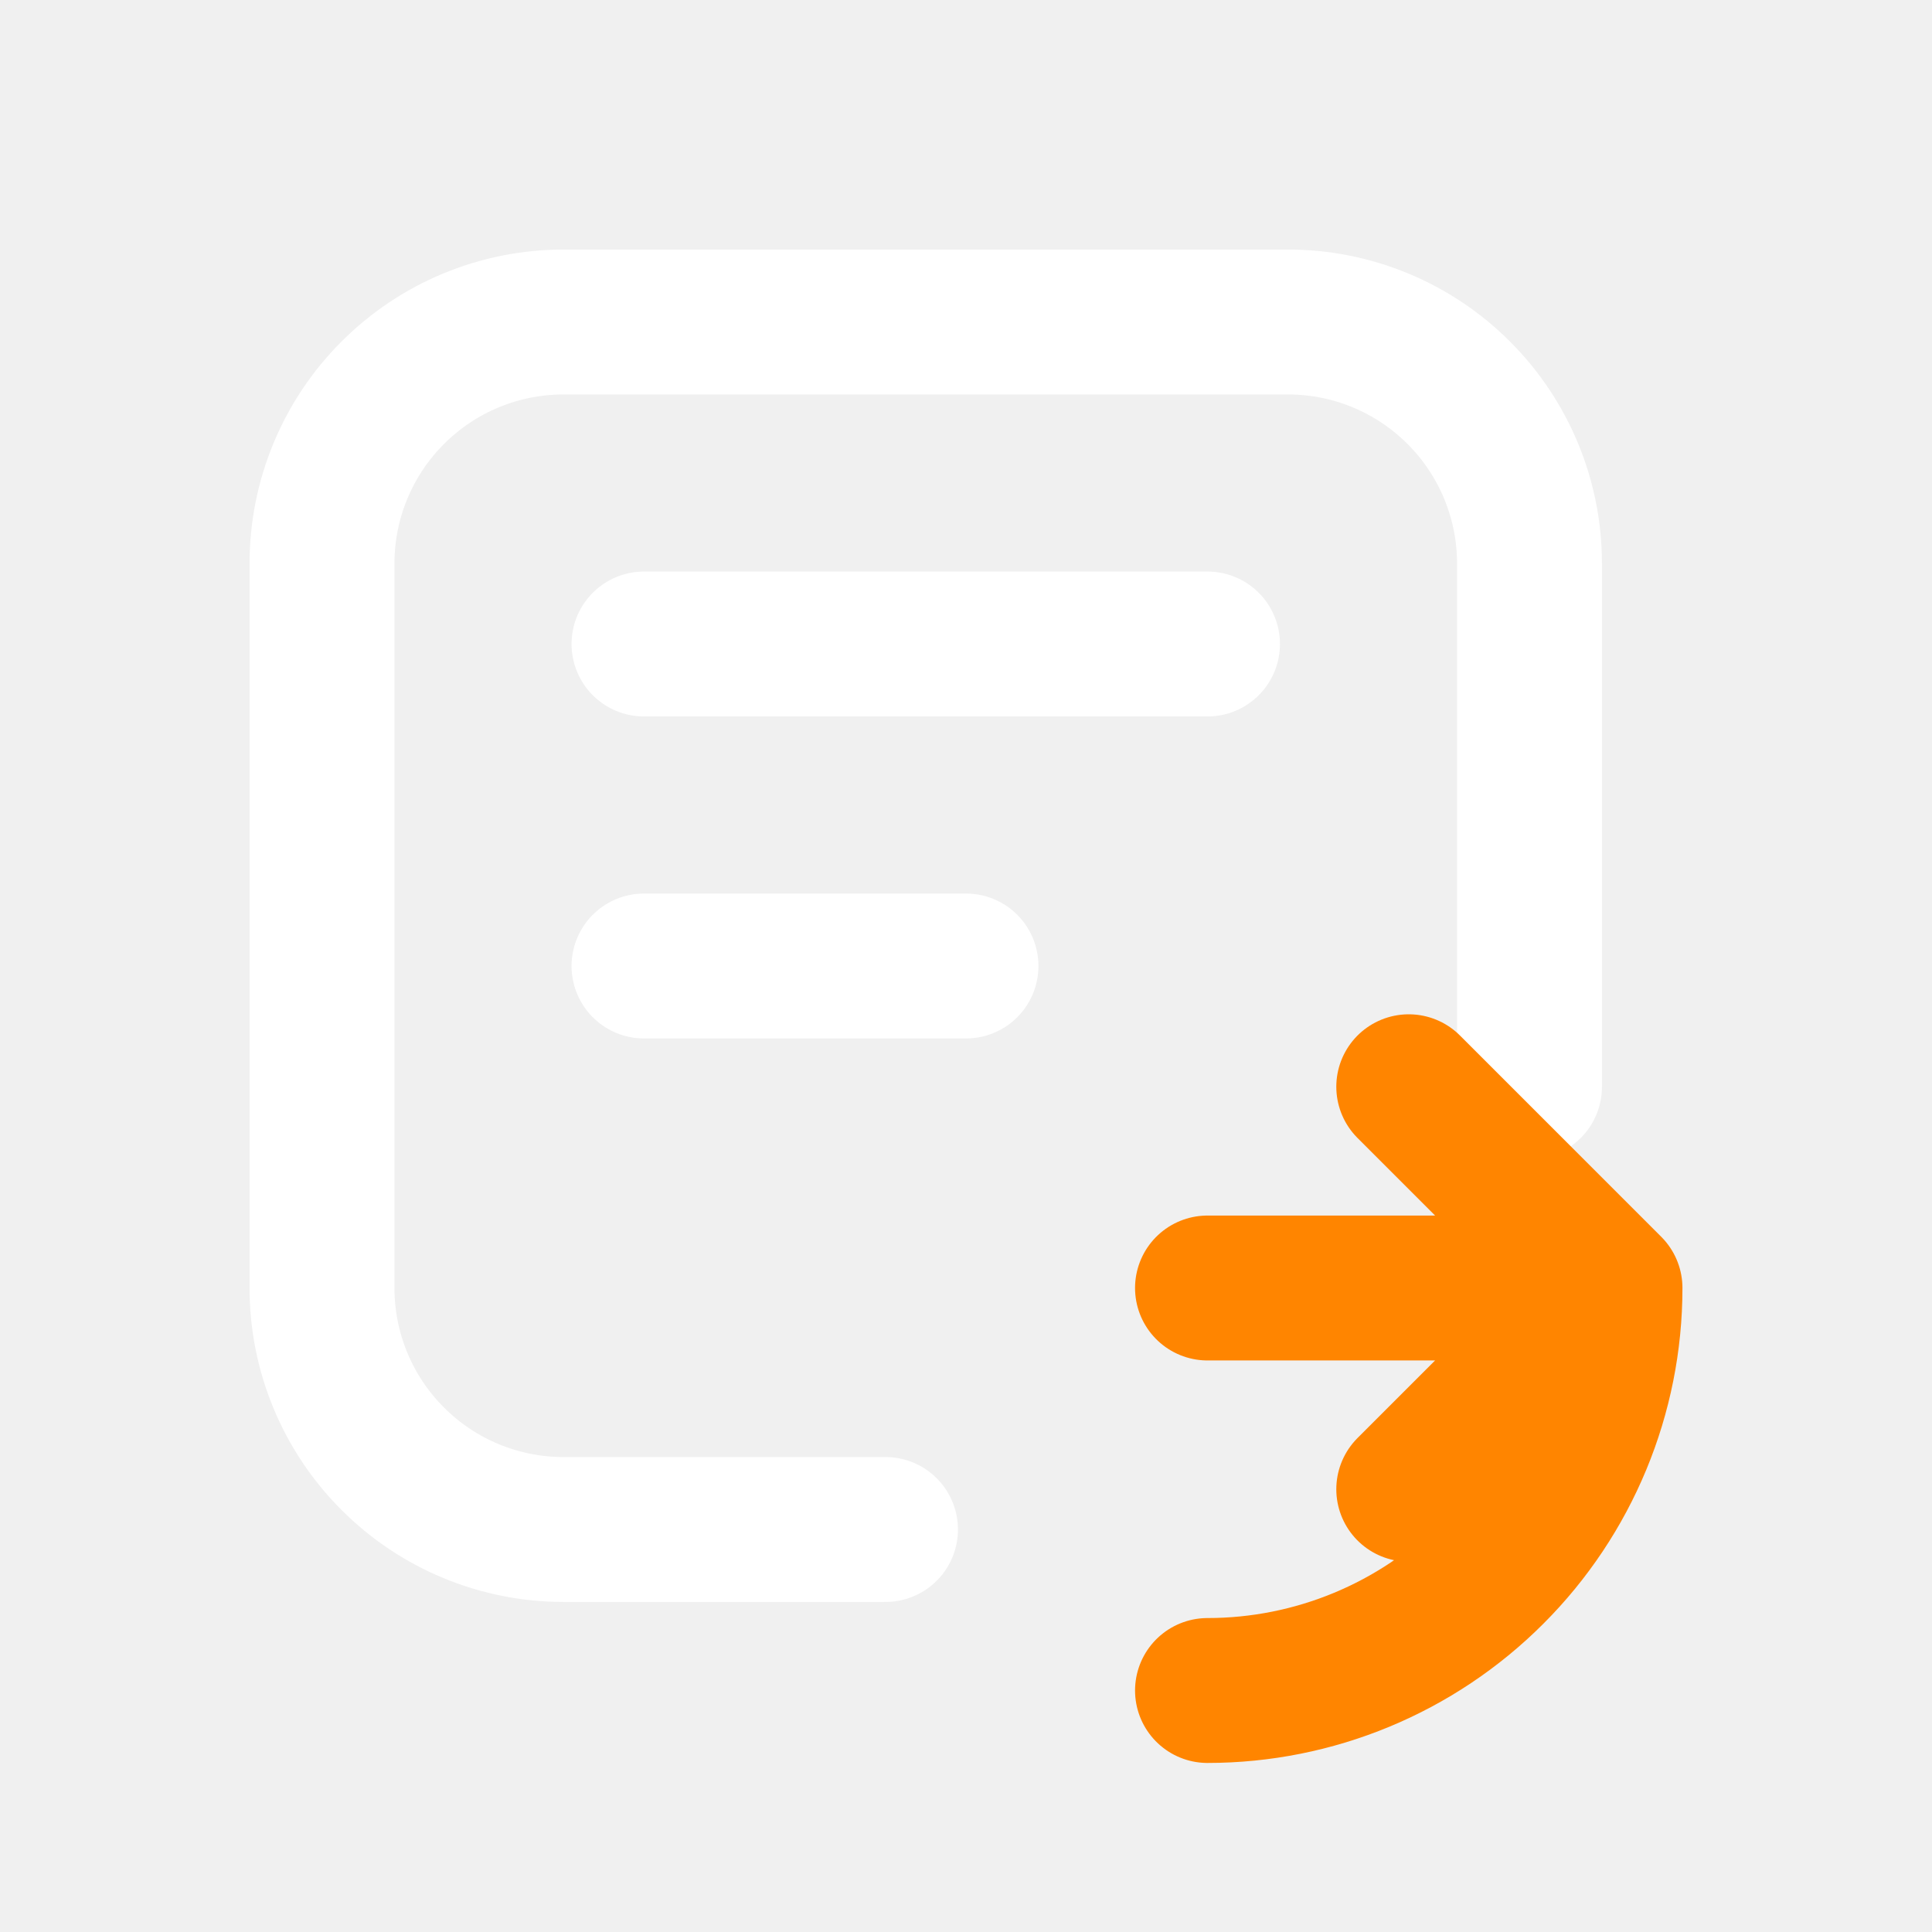
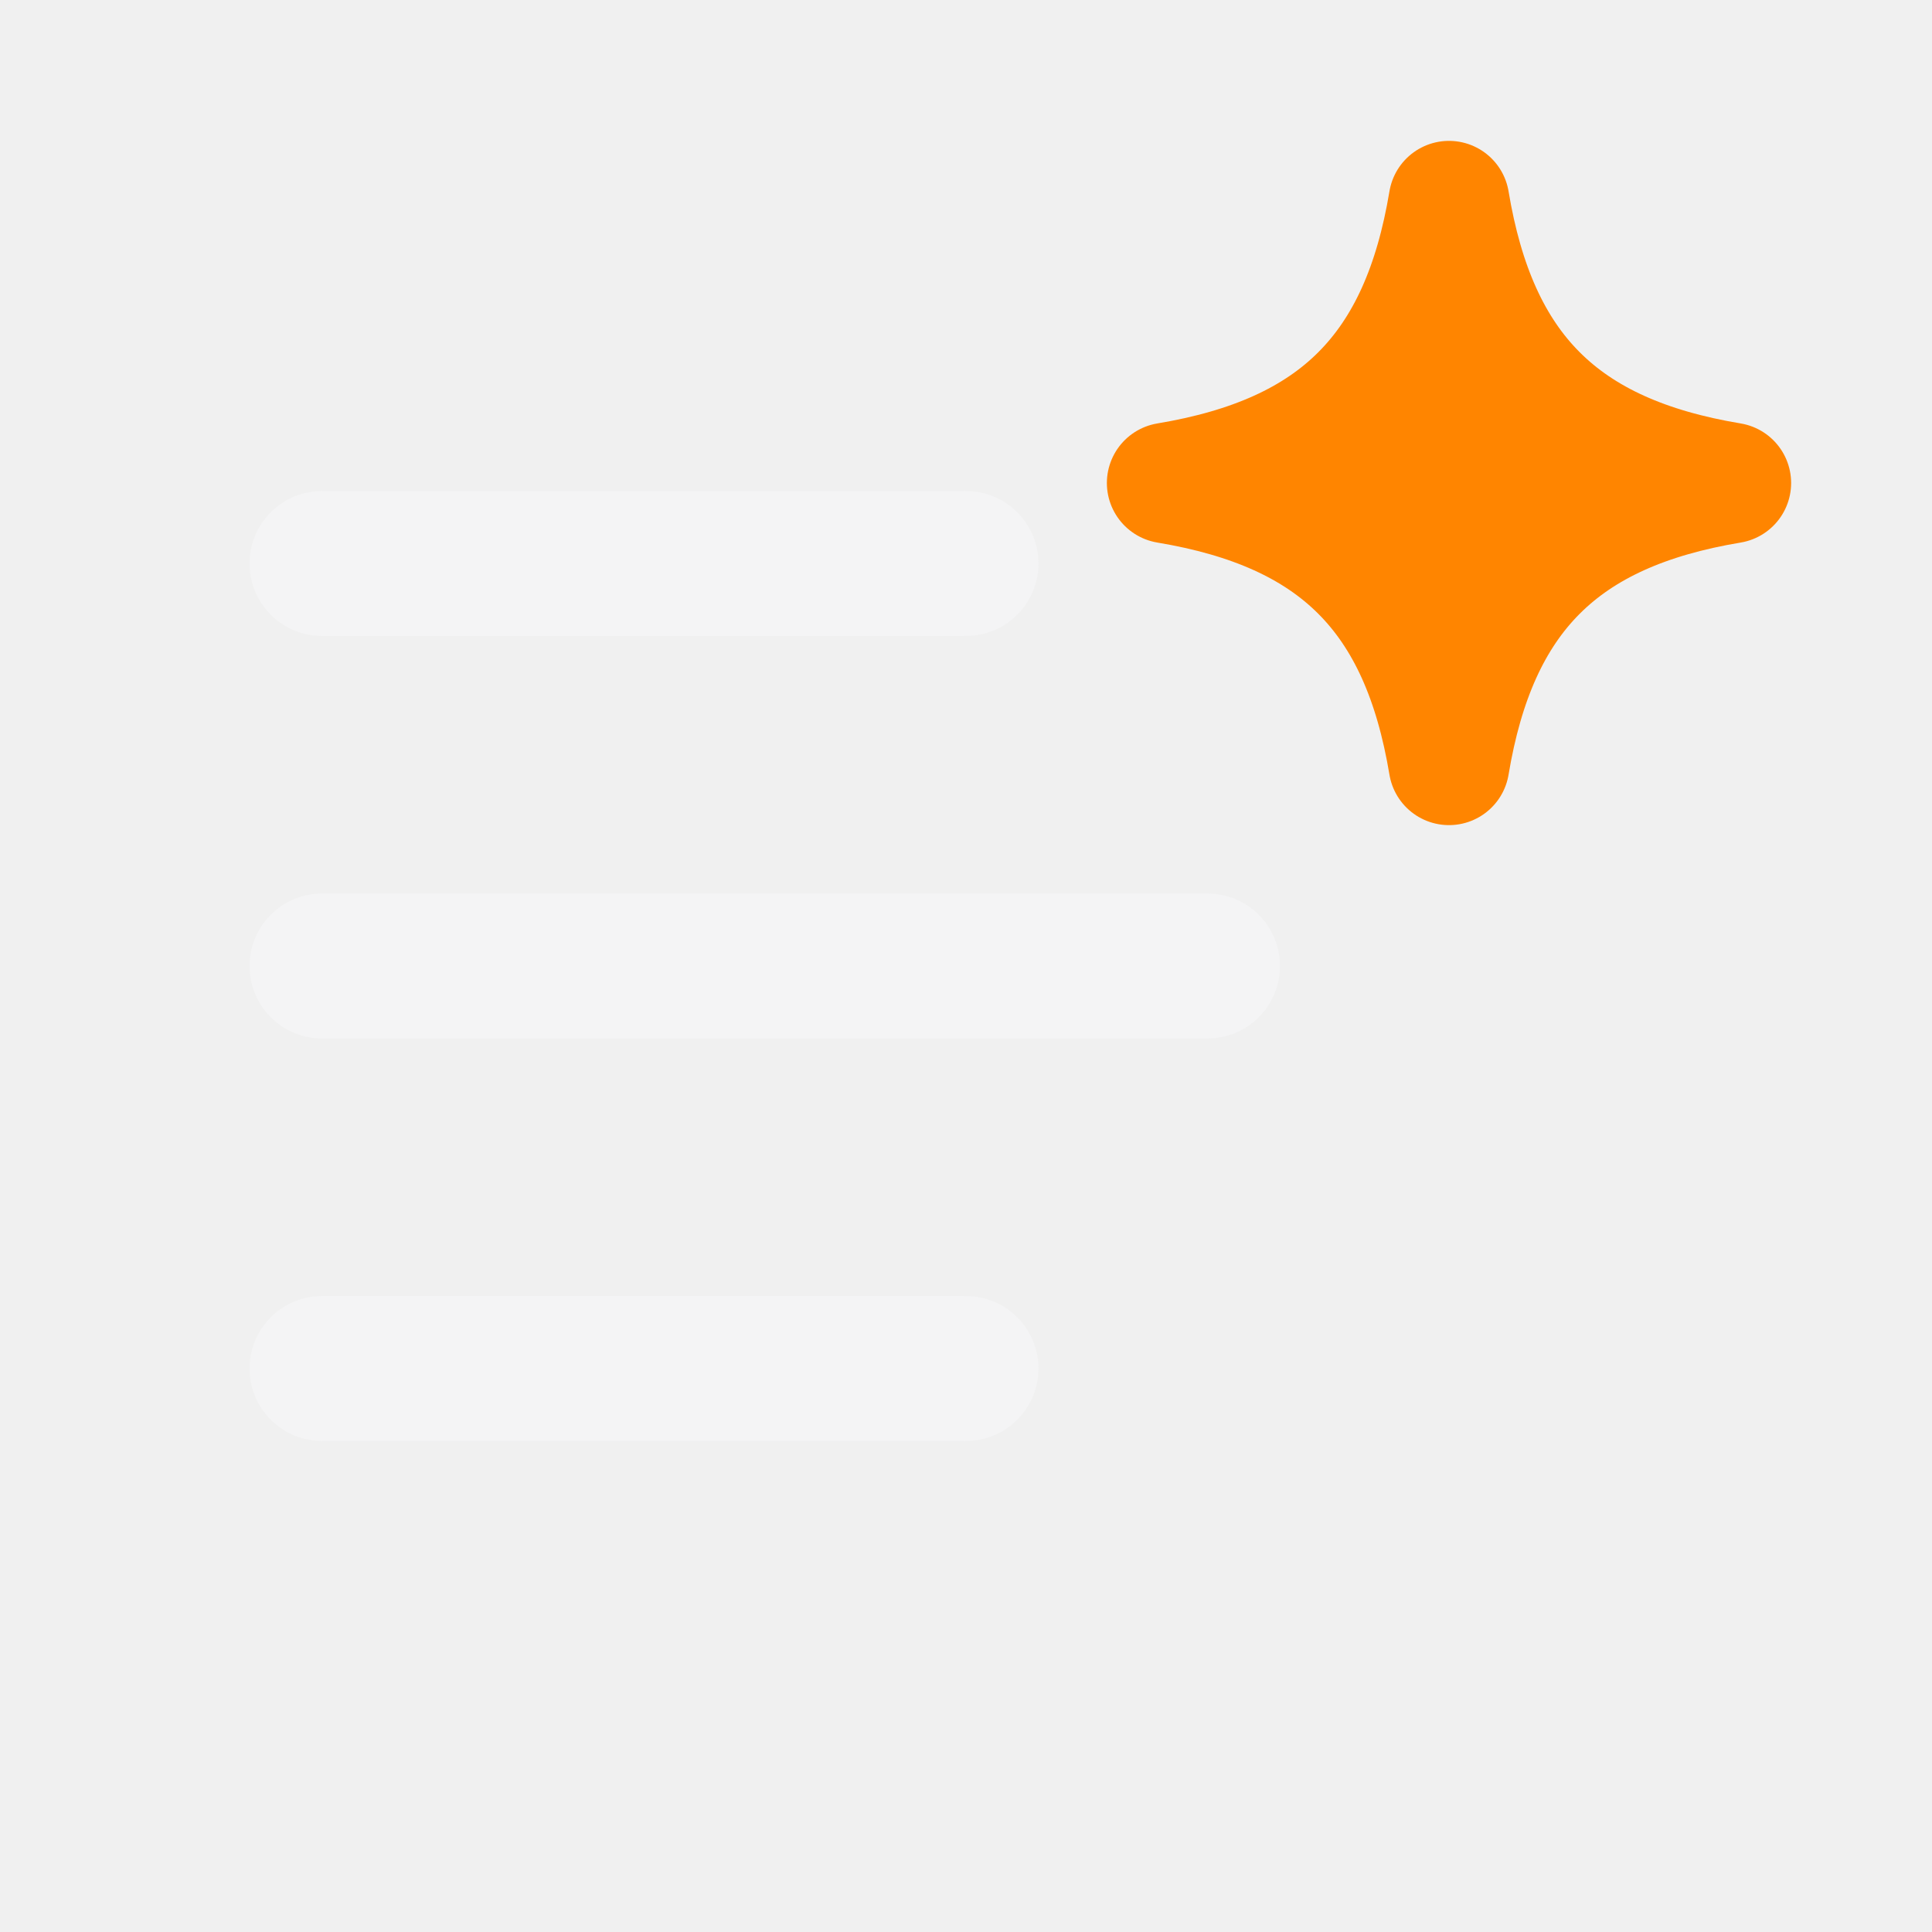
<svg xmlns="http://www.w3.org/2000/svg" width="24" height="24" viewBox="0 0 24 24" fill="none">
-   <path d="M19 13.5V7C19 6.204 18.684 5.441 18.121 4.879C17.559 4.316 16.796 4 16 4H7C6.204 4 5.441 4.316 4.879 4.879C4.316 5.441 4 6.204 4 7V16C4 16.796 4.316 17.559 4.879 18.121C5.441 18.684 6.204 19 7 19H11M8 8H15M8 12H12" stroke="white" stroke-width="1.8" stroke-linecap="round" stroke-linejoin="round" />
-   <path d="M15 16H20M15 21C16.326 21 17.598 20.473 18.535 19.535C19.473 18.598 20 17.326 20 16L17.5 13.5M20 16L17.5 18.5" stroke="#FF8500" stroke-width="1.8" stroke-linecap="round" stroke-linejoin="round" />
+   <path d="M4 7h8M4 12h11M4 17h8" stroke="#F4F4F5" stroke-width="1.8" stroke-linecap="round" />
+   <path d="M18 2.5c.35 2.1 1.4 3.15 3.5 3.5c-2.1.35-3.15 1.4-3.5 3.5c-.35-2.1-1.4-3.15-3.5-3.5c2.1-.35 3.15-1.4 3.5-3.5z" fill="#FF8500" stroke="#FF8500" stroke-width="1.5" stroke-linejoin="round" />
</svg>
